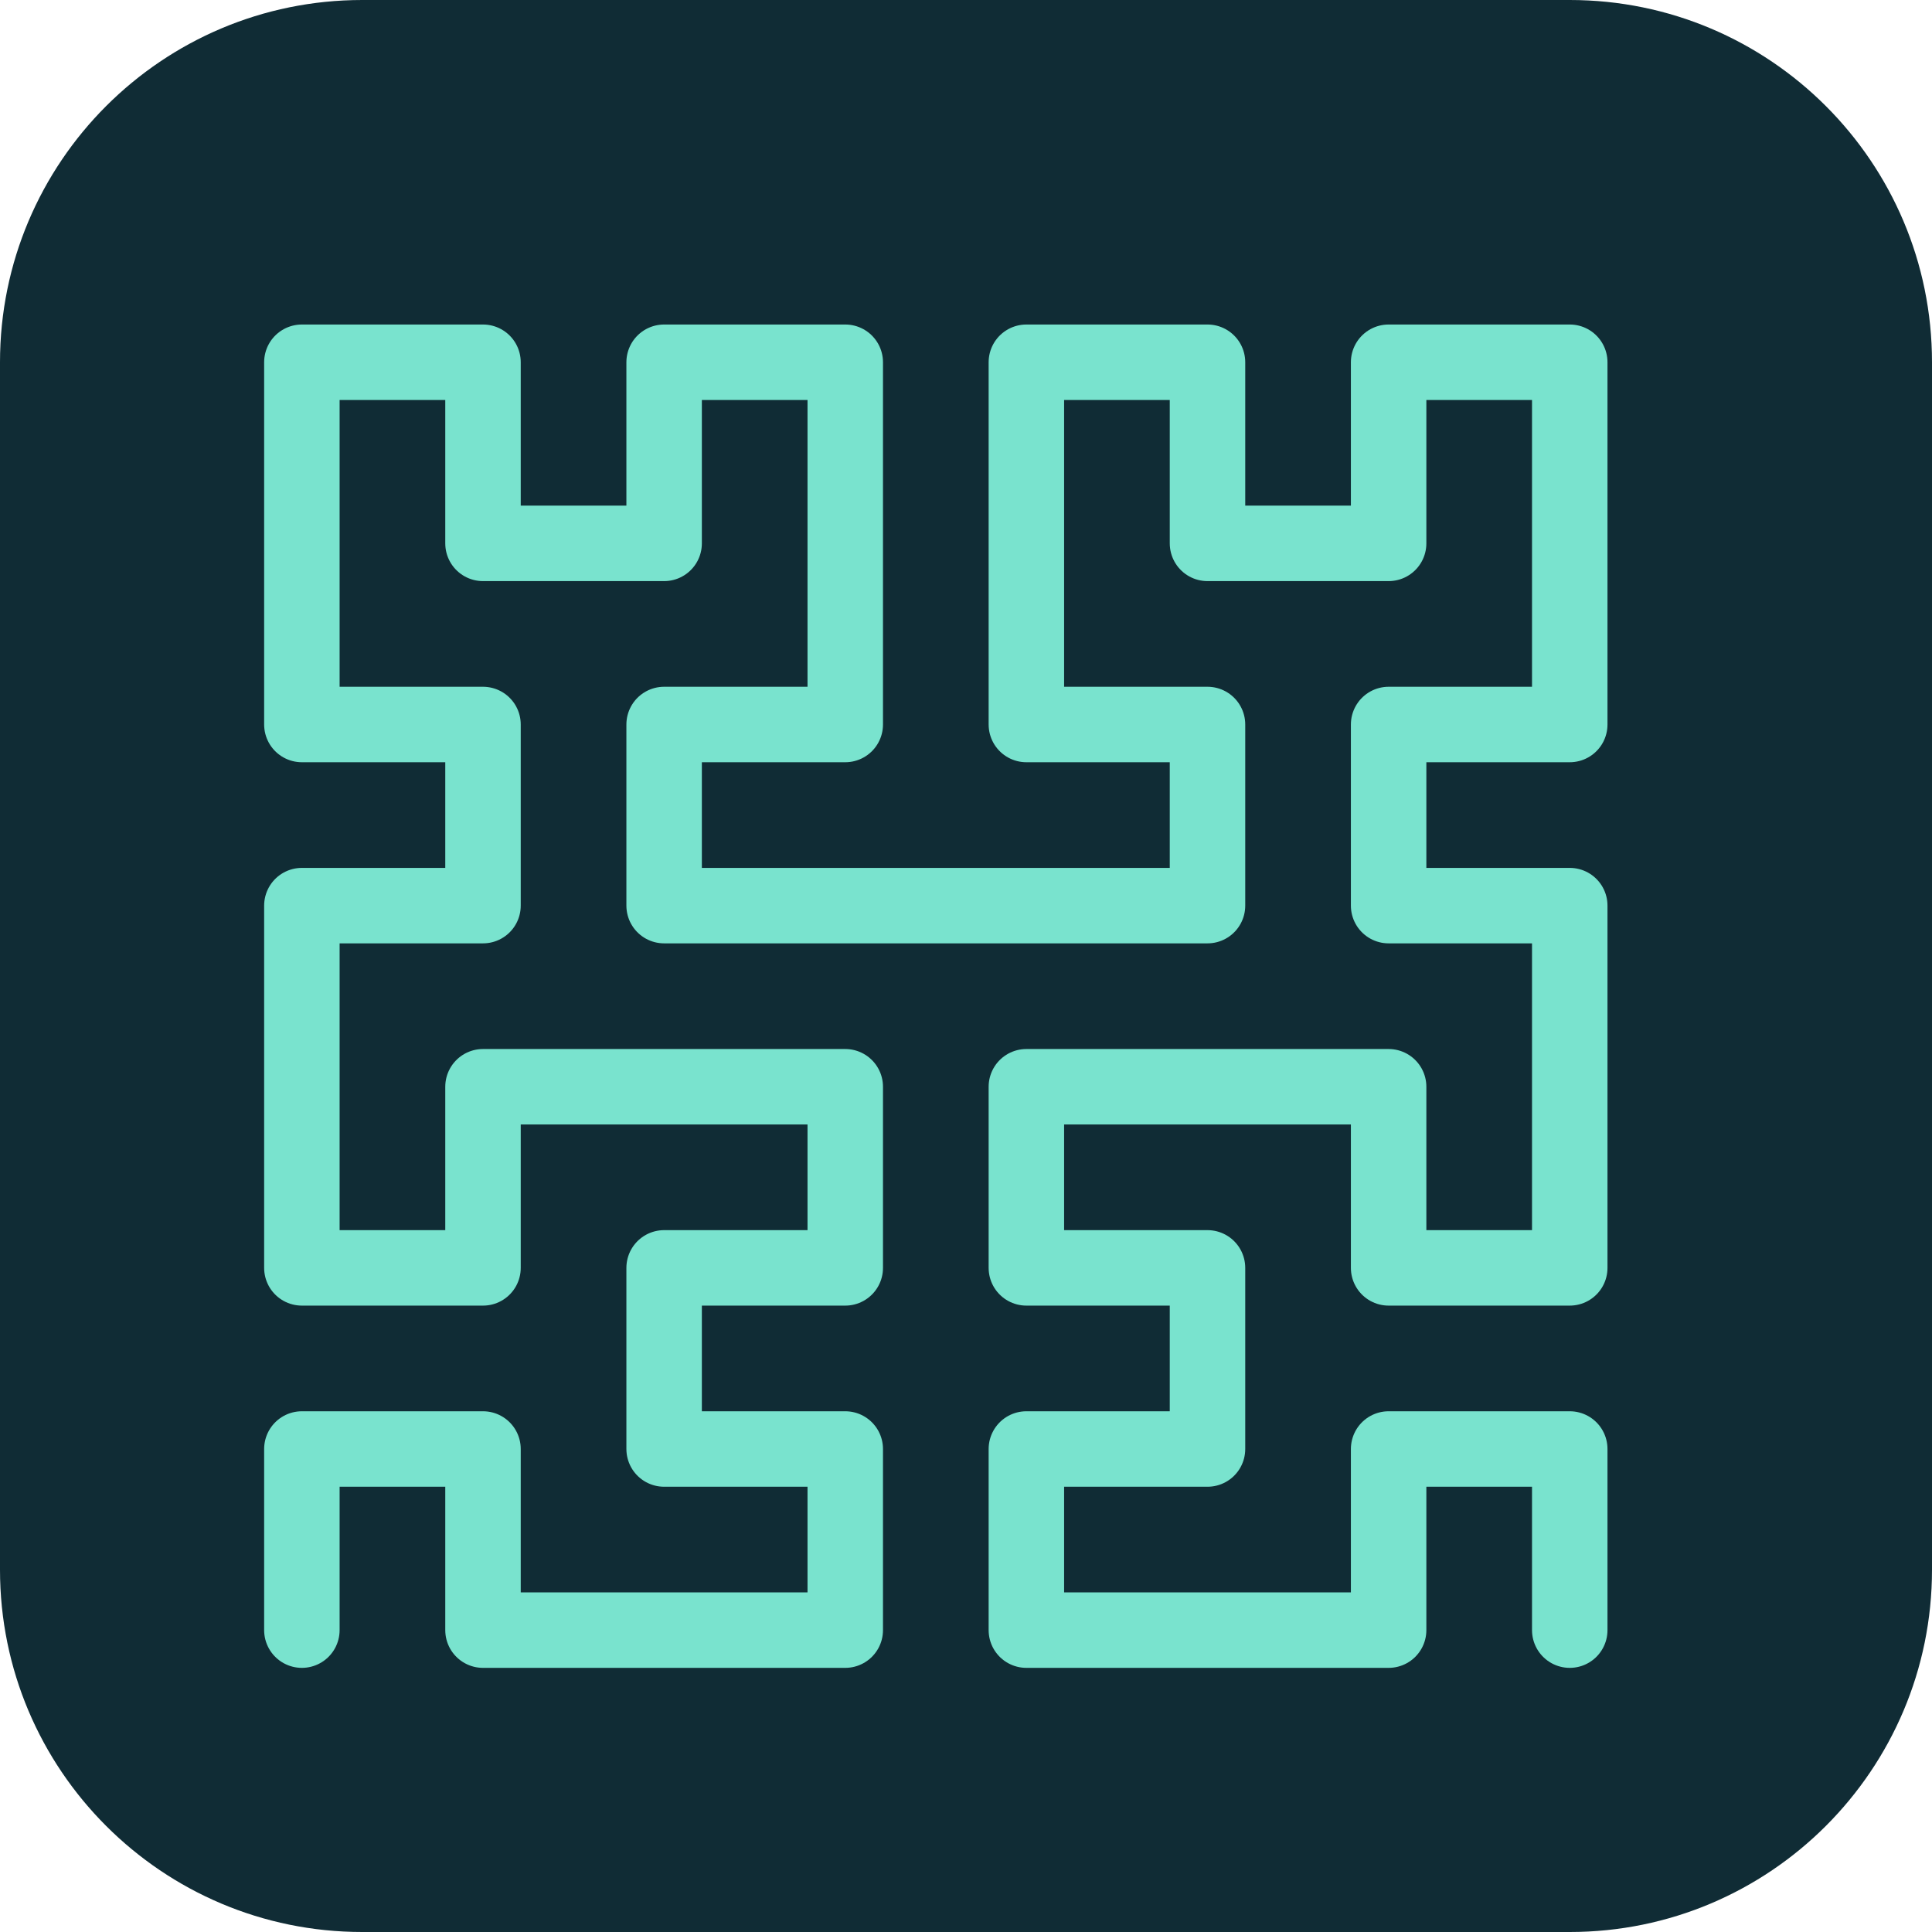
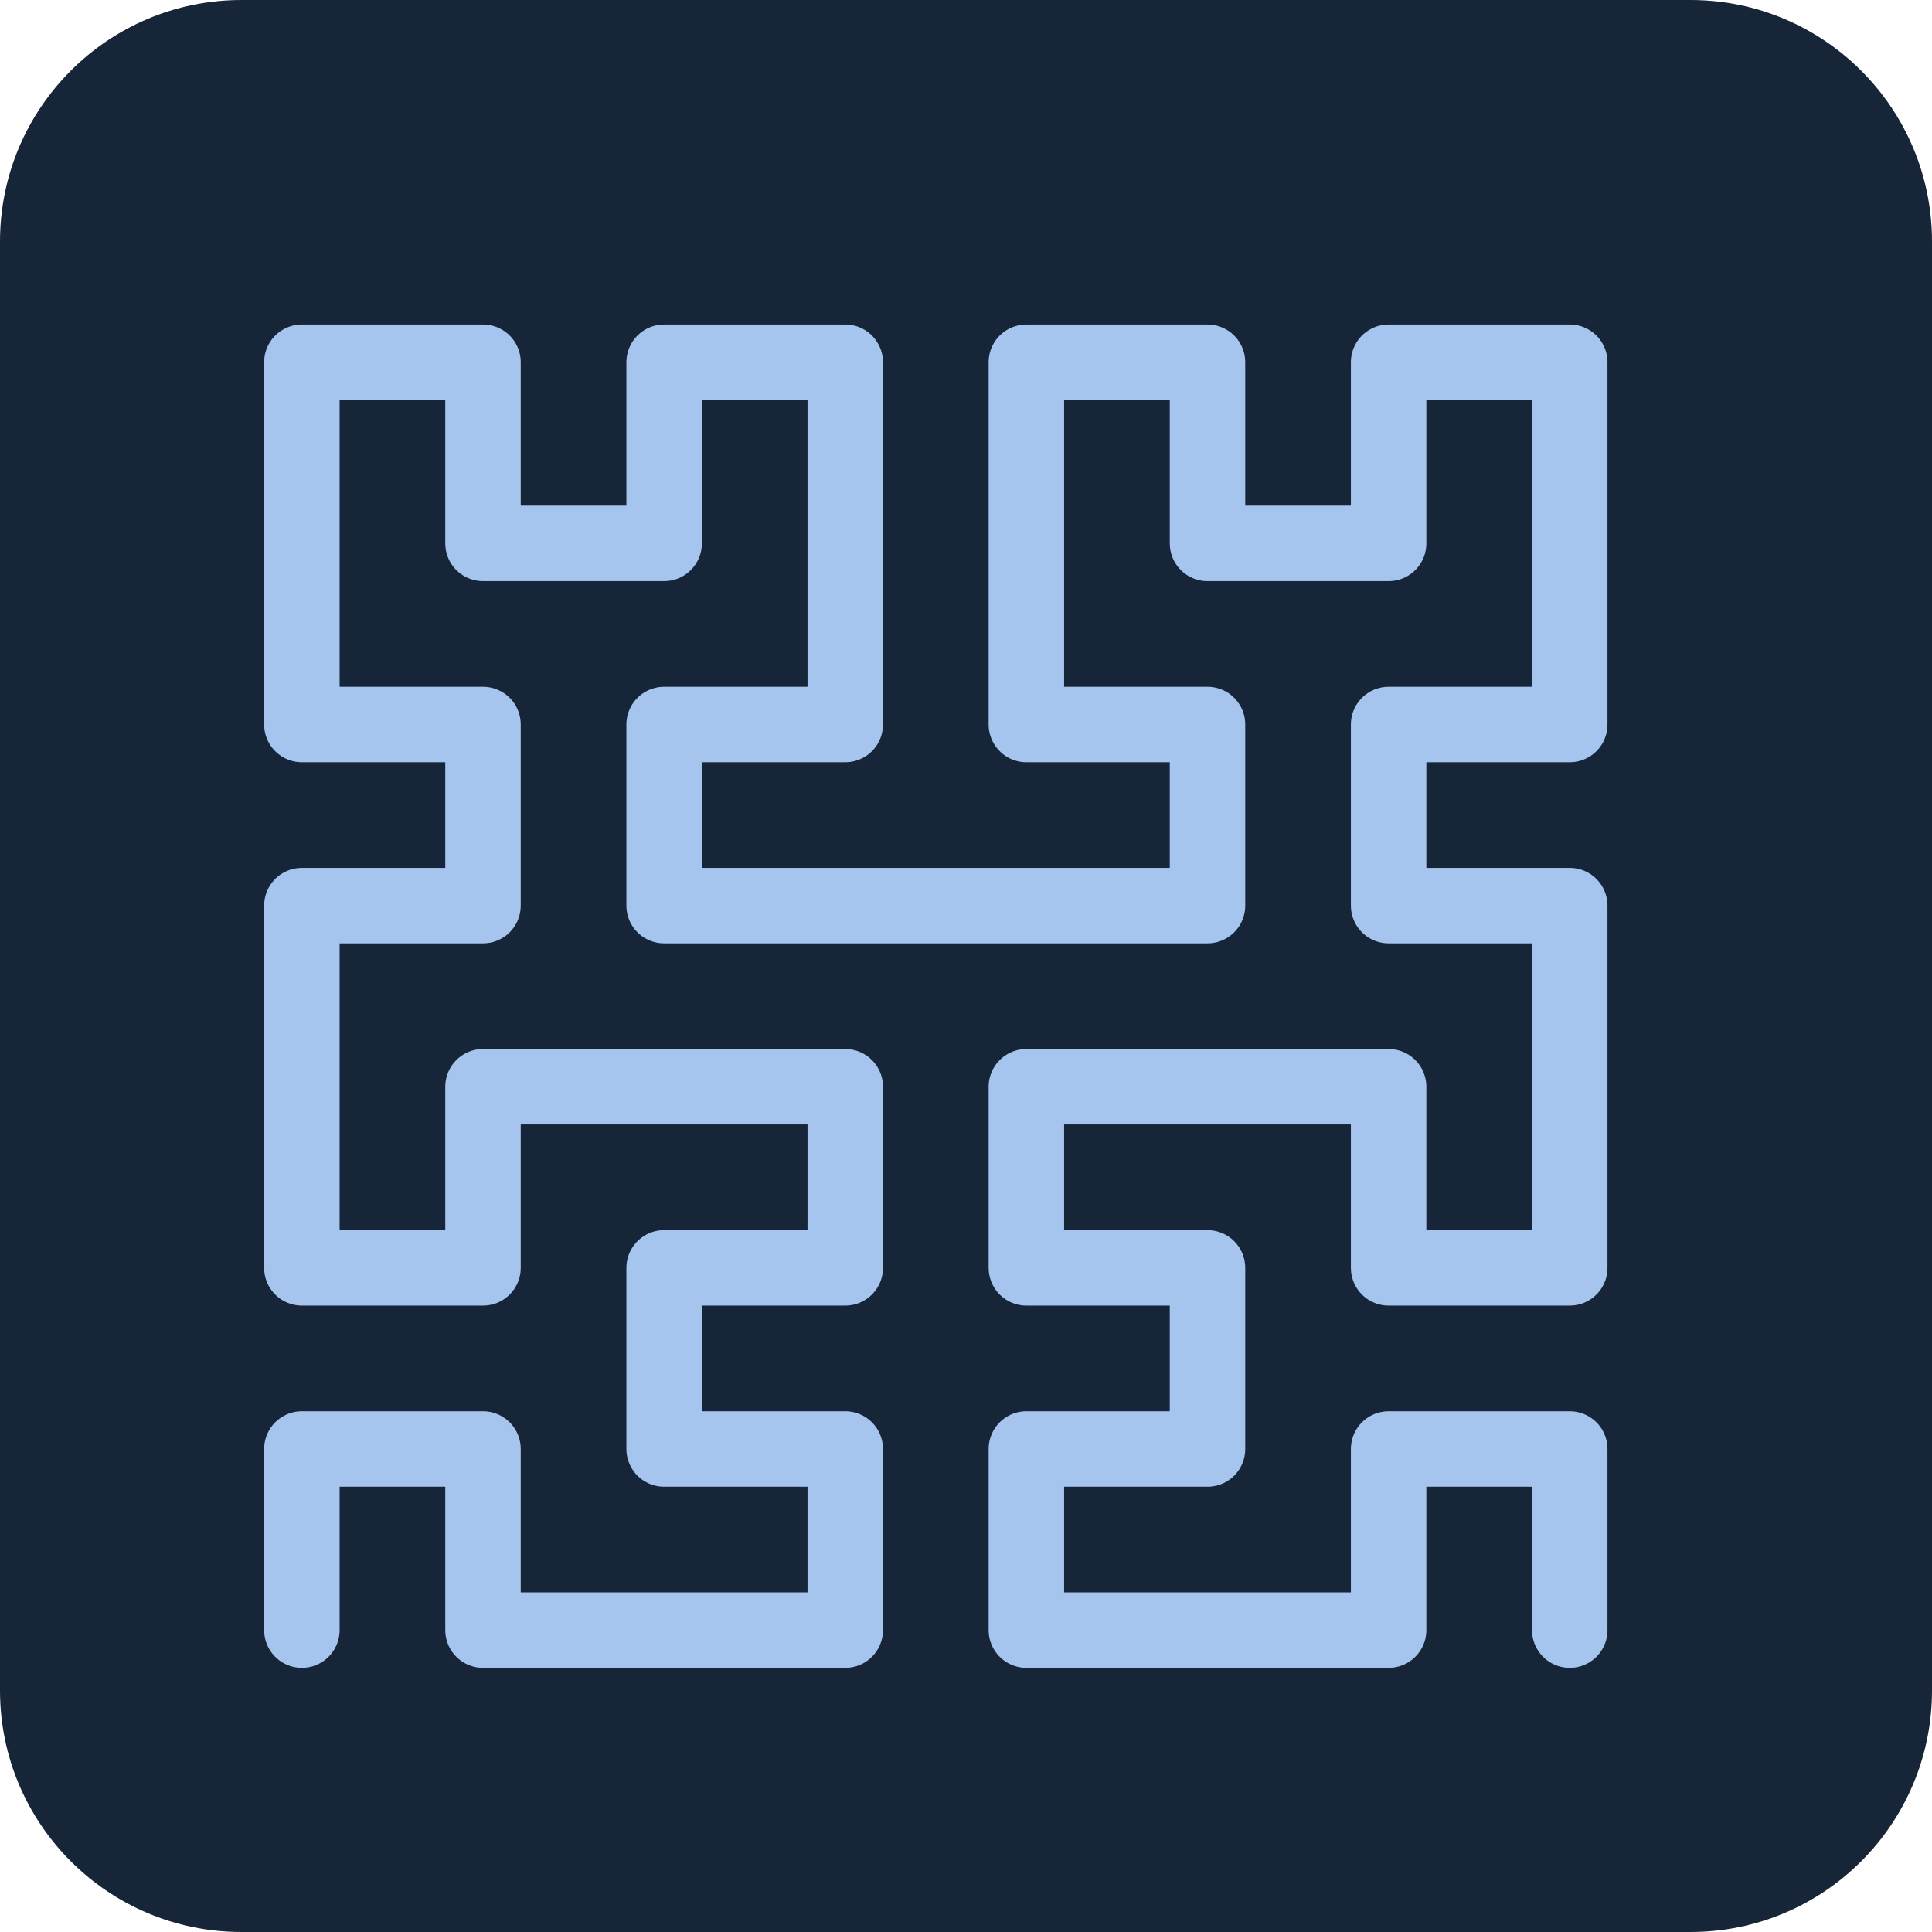
<svg xmlns="http://www.w3.org/2000/svg" viewBox="0 0 64 64">
-   <rect width="64" height="64" rx="12" fill="#102c35" />
-   <polyline points="10,54 10,48 16,48 16,54 22,54 28,54 28,48 22,48 22,42 28,42 28,36 22,36 16,36 16,42 10,42 10,36 10,30 16,30 16,24 10,24 10,18 10,12 16,12 16,18 22,18 22,12 28,12 28,18 28,24 22,24 22,30 28,30 34,30 40,30 40,24 34,24 34,18 34,12 40,12 40,18 46,18 46,12 52,12 52,18 52,24 46,24 46,30 52,30 52,36 52,42 46,42 46,36 40,36 34,36 34,42 40,42 40,48 34,48 34,54 40,54 46,54 46,48 52,48 52,54" fill="none" stroke="#79e3ce" stroke-width="2.5" stroke-linecap="round" stroke-linejoin="round" />
+   <rect width="64" height="64" rx="8" fill="#172538" />
+   <polyline points="10,54 10,48 16,48 16,54 22,54 28,54 28,48 22,48 22,42 28,42 28,36 22,36 16,36 16,42 10,42 10,36 10,30 16,30 16,24 10,24 10,18 10,12 16,12 16,18 22,18 22,12 28,12 28,18 28,24 22,24 22,30 28,30 34,30 40,30 40,24 34,24 34,18 34,12 40,12 40,18 46,18 46,12 52,12 52,18 52,24 46,24 46,30 52,30 52,36 52,42 46,42 46,36 40,36 34,36 34,42 40,42 40,48 34,48 34,54 40,54 46,54 46,48 52,48 52,54" fill="none" stroke="#a6c5ee" stroke-width="2.5" stroke-linecap="round" stroke-linejoin="round" />
</svg>
